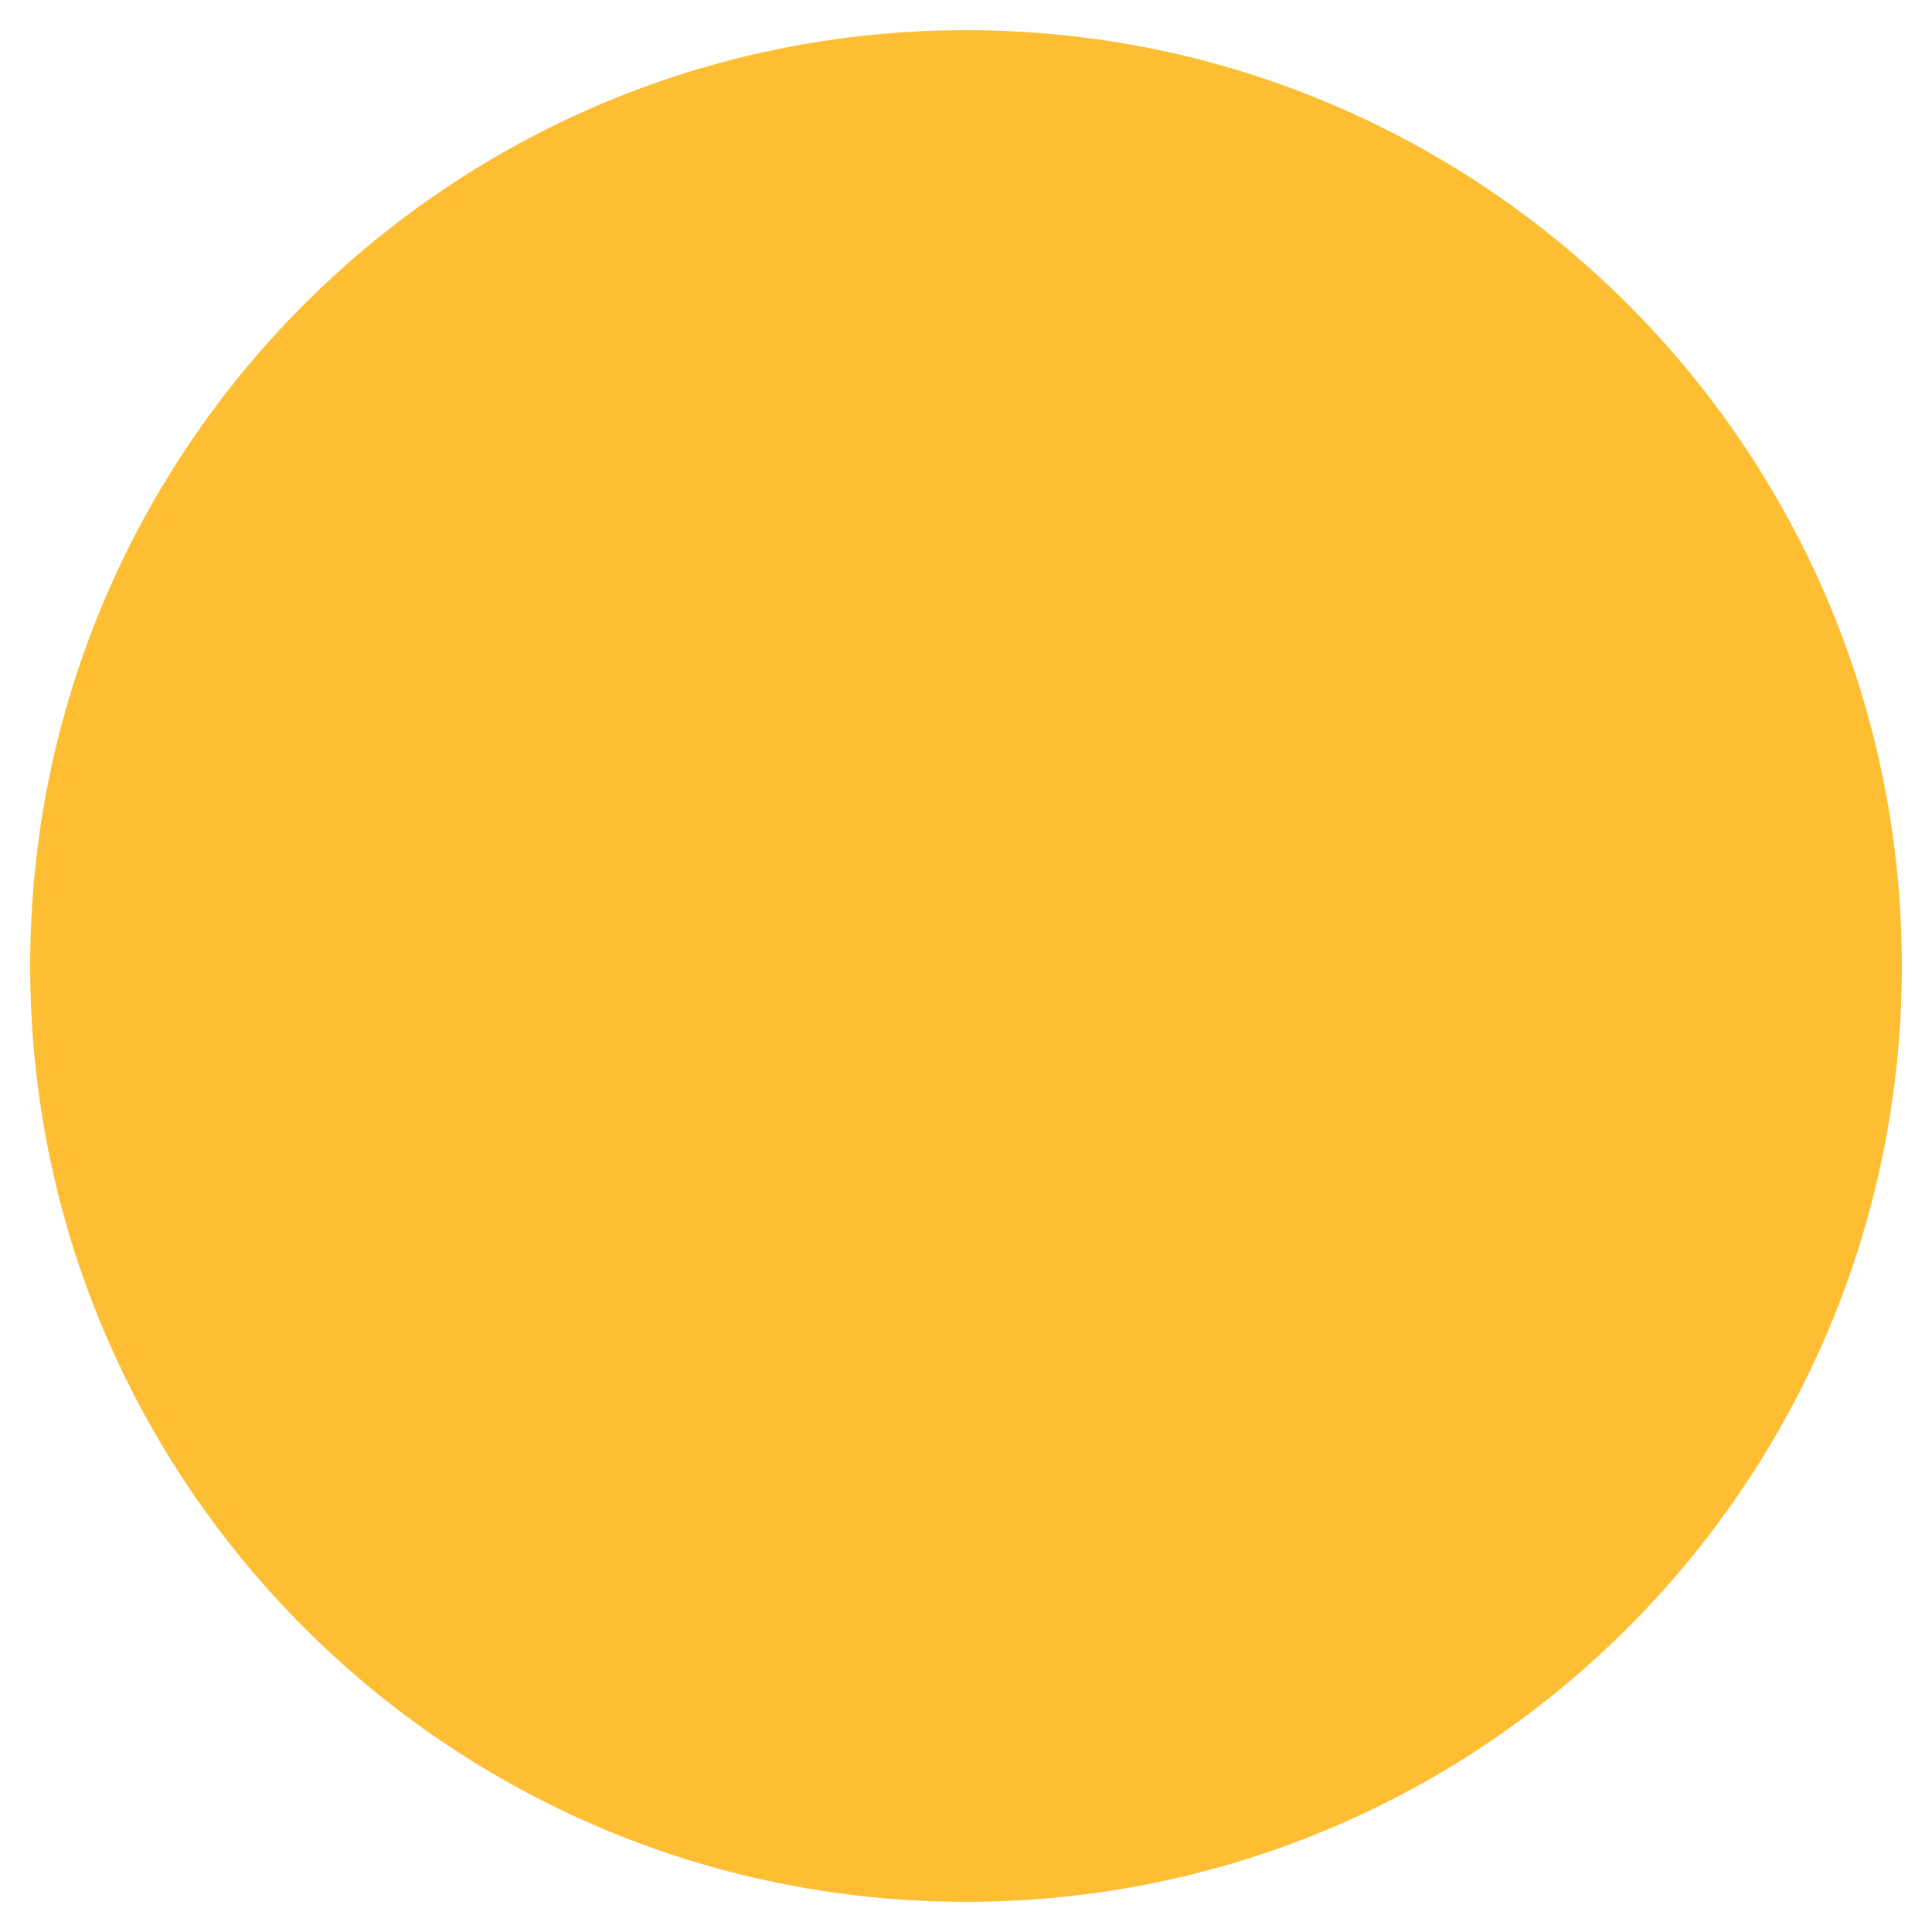
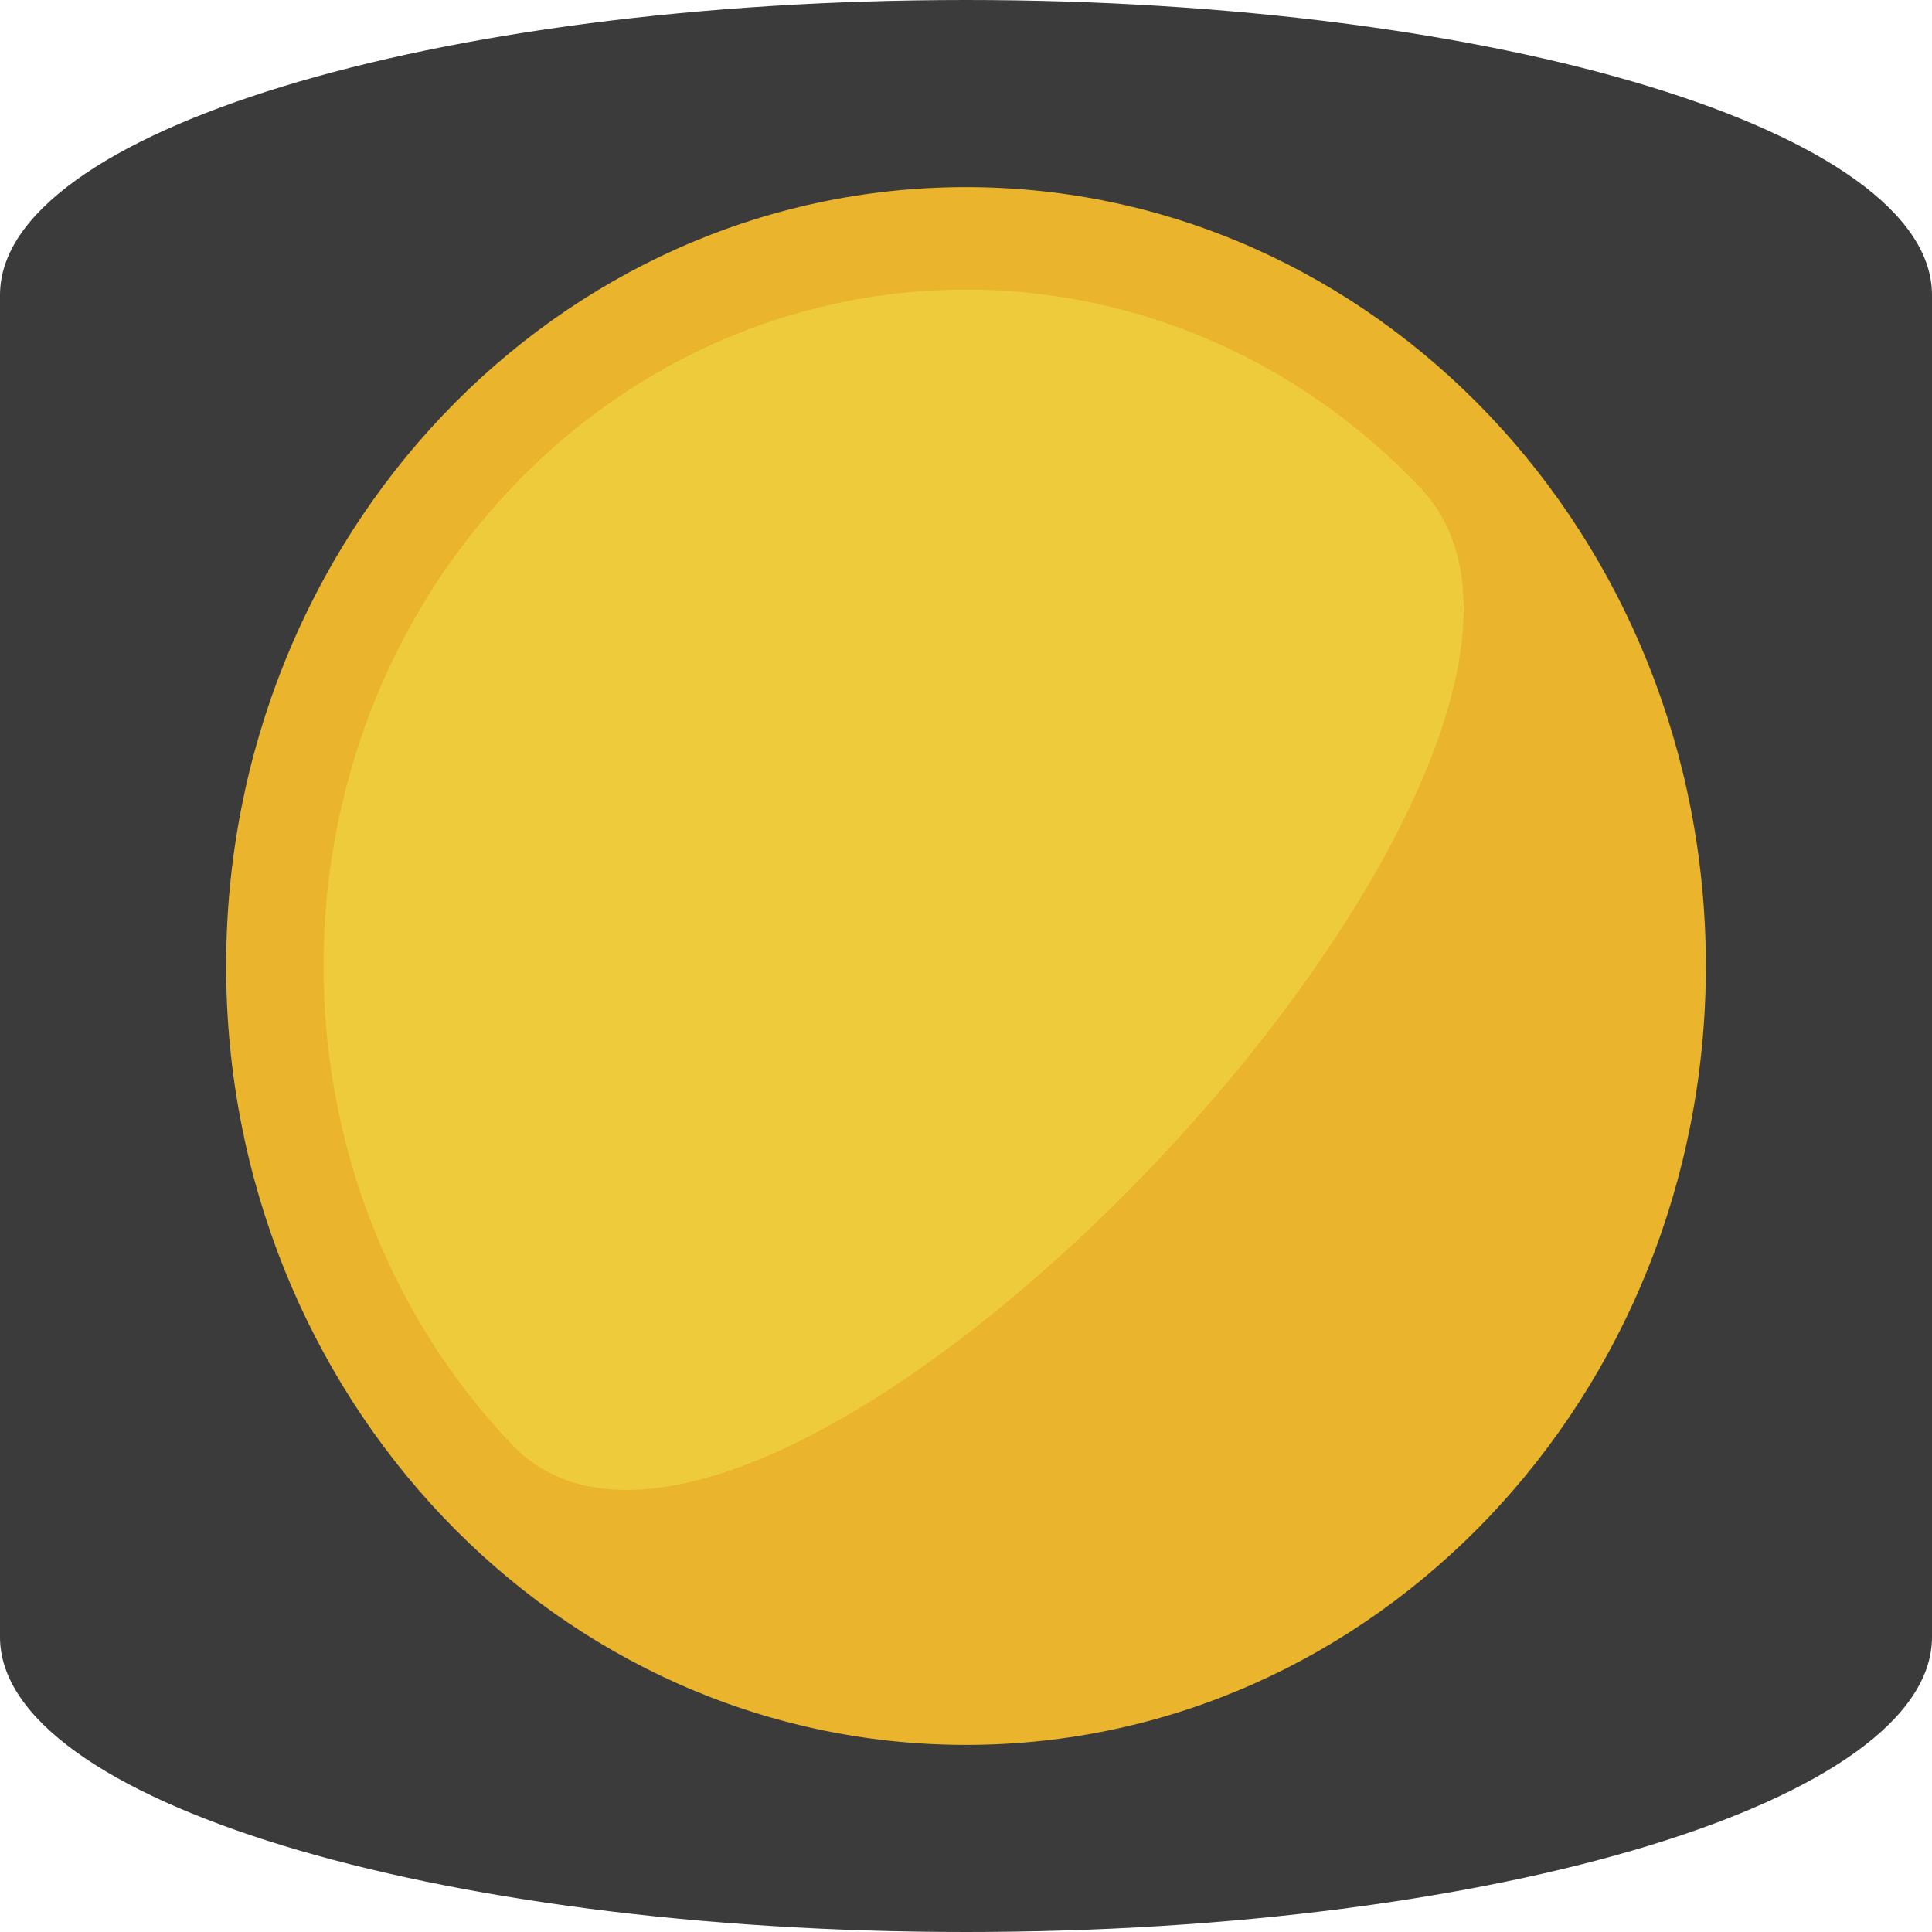
- <svg xmlns="http://www.w3.org/2000/svg" aria-hidden="true" focusable="false" data-prefix="fas" data-icon="circle" class="svg-inline--fa fa-circle fa-w-16" role="img" viewBox="0 0 512 512">
-   <path fill="#FDBE33" d="M256 8C119 8 8 119 8 256s111 248 248 248 248-111 248-248S393 8 256 8z" />
+ <svg xmlns="http://www.w3.org/2000/svg" xmlns:xlink="http://www.w3.org/1999/xlink" version="1.1" preserveAspectRatio="xMidYMid meet" viewBox="0 0 640 640" width="640" height="640">
+   <defs>
+     <path d="M0 97.72C0 142.18 0 497.82 0 542.28C0 596.25 143.28 640 320 640C496.72 640 640 596.25 640 542.28C640 497.82 640 142.18 640 97.72C640 43.75 496.72 0 320 0C143.28 0 0 43.75 0 97.72Z" id="brHGEFEKX" />
+     <path d="M320 61.98C184.64 61.98 74.91 177.5 74.91 320C74.91 462.5 184.64 578.02 320 578.02C455.36 578.02 565.09 462.5 565.09 320C565.09 177.5 455.36 61.98 320 61.98Z" id="b17epxxbm" />
+     <path d="M169.49 161.55C86.37 249.06 86.37 390.94 169.49 478.45C252.62 565.95 553.63 249.06 470.5 161.55C387.38 74.05 252.61 74.05 169.49 161.55Z" id="a396J0K9ZG" />
+   </defs>
+   <g>
+     <g>
+       <g>
+         <use xlink:href="#brHGEFEKX" opacity="1" fill="#3b3b3b" fill-opacity="1" />
+         <g>
+           <use xlink:href="#brHGEFEKX" opacity="1" fill-opacity="0" stroke="#000000" stroke-width="1" stroke-opacity="0" />
+         </g>
+       </g>
+       <g>
+         <use xlink:href="#b17epxxbm" opacity="1" fill="#EAB42D" fill-opacity="1" />
+         <g>
+           <use xlink:href="#b17epxxbm" opacity="1" fill-opacity="0" stroke="#000000" stroke-width="1" stroke-opacity="0" />
+         </g>
+       </g>
+       <g>
+         <use xlink:href="#a396J0K9ZG" opacity="1" fill="#EDCB3B" fill-opacity="1" />
+         <g>
+           <use xlink:href="#a396J0K9ZG" opacity="1" fill-opacity="0" stroke="#000000" stroke-width="1" stroke-opacity="0" />
+         </g>
+       </g>
+     </g>
+   </g>
</svg>
